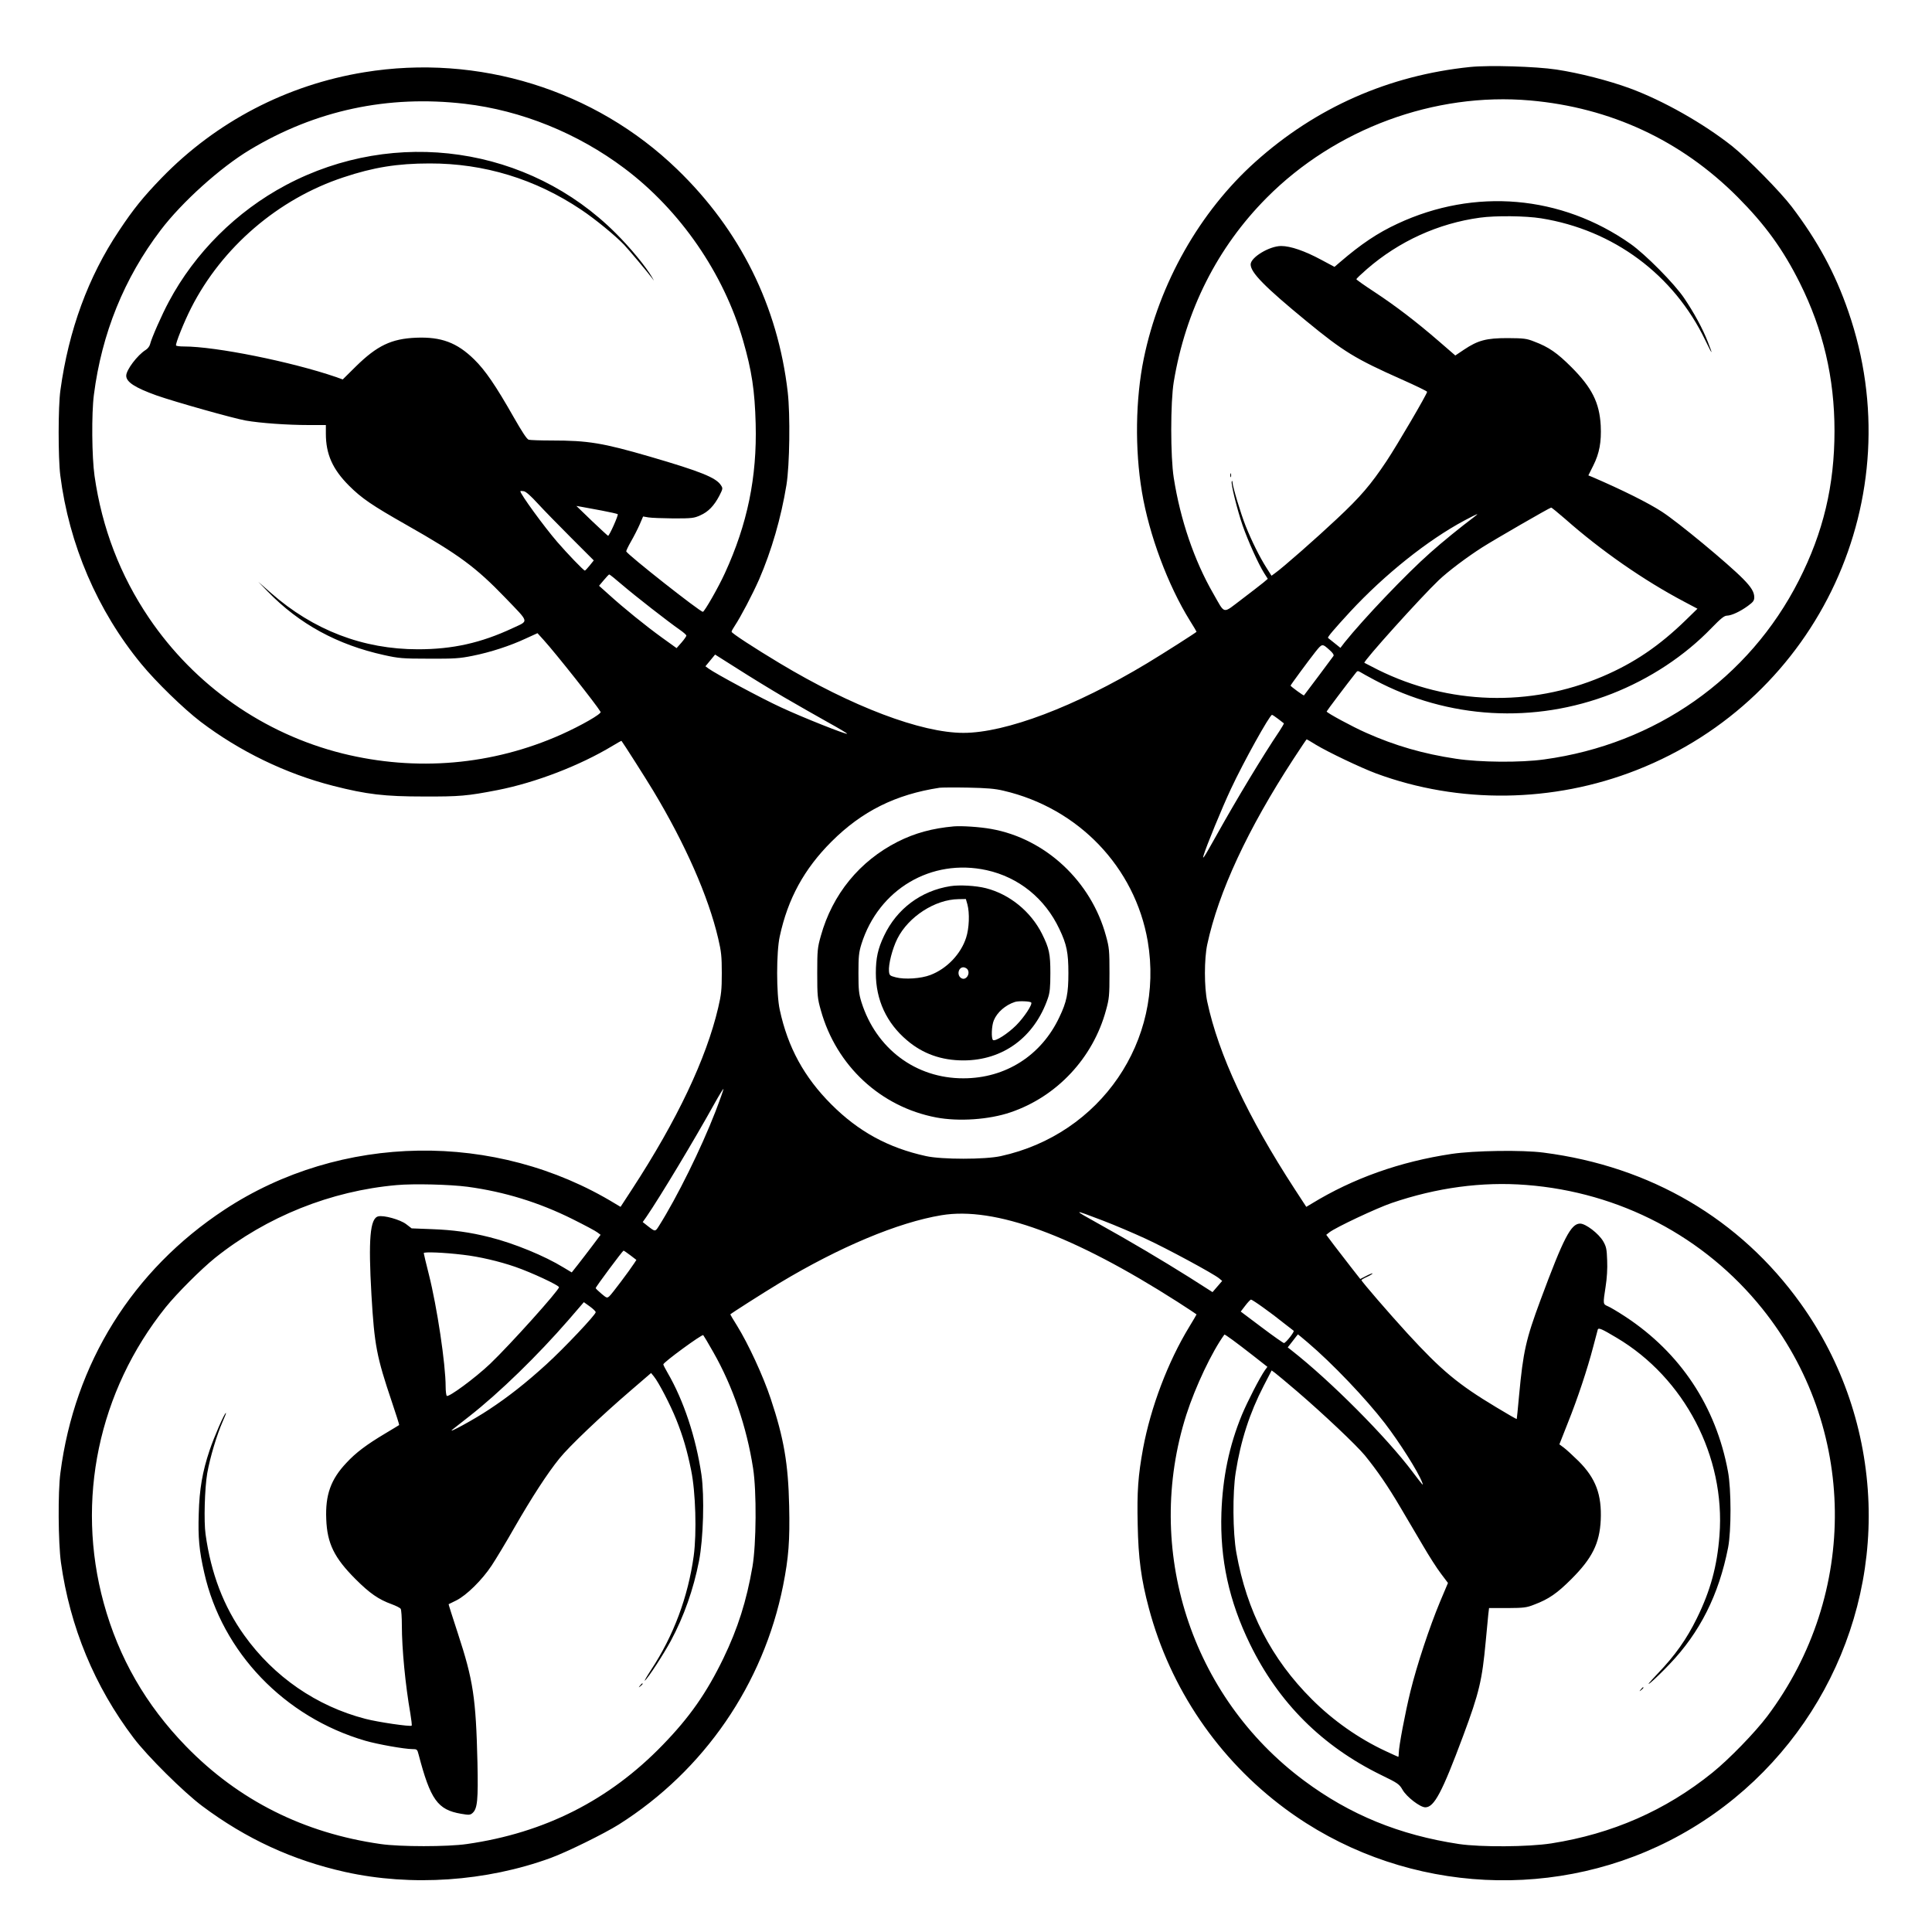
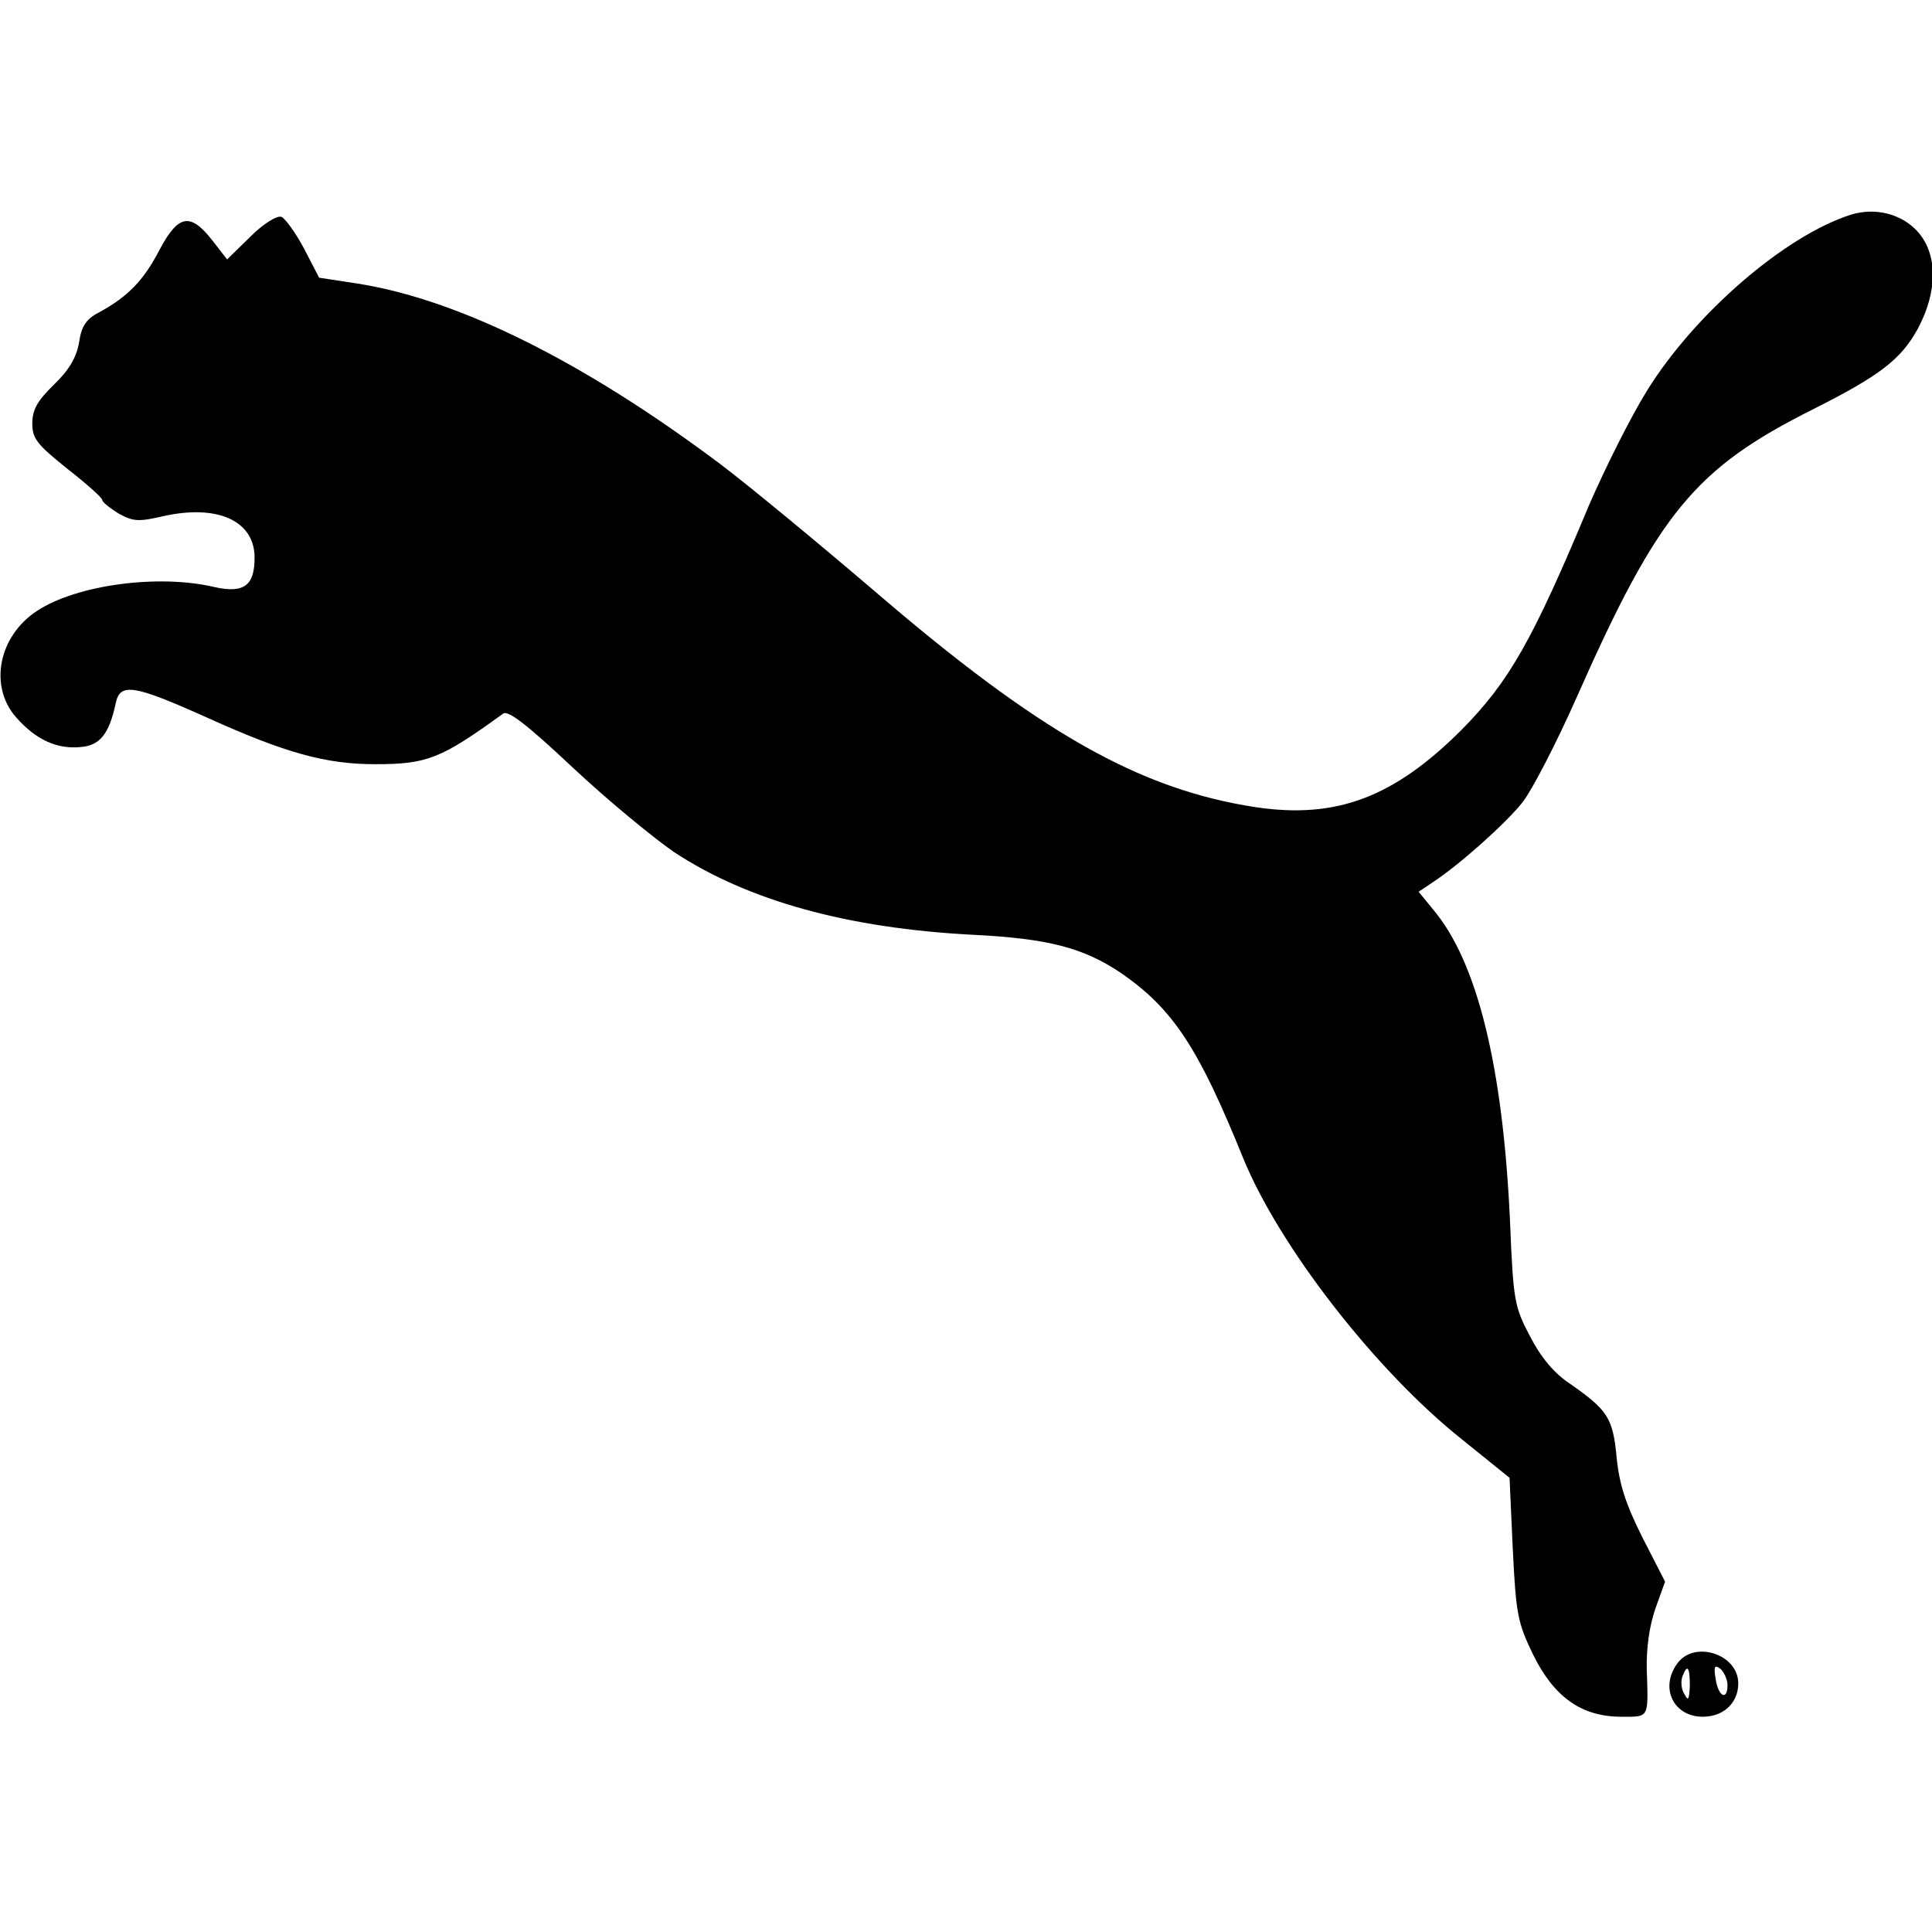
- <svg xmlns="http://www.w3.org/2000/svg" version="1.0" width="1500pt" height="1500pt" viewBox="0 0 1500 1500" preserveAspectRatio="xMidYMid meet">
-   <g transform="translate(0,1500) scale(0.1,-0.1)" fill="#000000" stroke="none">
-     <path d="M11415 14480 c-632 -65 -1198 -314 -1670 -738 -430 -386 -745 -942 -865 -1527 -64 -313 -70 -702 -14 -1035 56 -334 202 -724 372 -998 29 -46 52 -85 52 -87 0 -4 -252 -165 -383 -244 -559 -337 -1099 -541 -1427 -541 -328 0 -866 204 -1427 541 -198 119 -373 233 -373 244 0 6 11 26 24 45 47 71 137 242 190 362 96 222 170 476 212 733 25 154 30 545 10 720 -77 669 -370 1259 -859 1731 -638 617 -1544 898 -2429 753 -601 -98 -1150 -384 -1573 -820 -142 -147 -218 -240 -332 -412 -238 -356 -390 -770 -454 -1237 -18 -125 -18 -524 -1 -660 68 -537 288 -1051 629 -1465 114 -139 328 -347 460 -448 303 -230 661 -404 1029 -498 262 -67 400 -83 704 -83 277 -1 338 4 574 50 295 58 638 190 893 344 36 22 67 39 68 38 12 -14 188 -290 247 -388 249 -414 428 -821 504 -1146 24 -102 28 -140 28 -269 0 -129 -4 -167 -28 -269 -93 -396 -318 -871 -668 -1408 l-90 -138 -42 25 c-929 566 -2131 547 -3033 -47 -714 -470 -1164 -1192 -1274 -2043 -20 -149 -17 -540 4 -695 70 -501 261 -963 564 -1363 107 -142 391 -423 533 -529 341 -255 702 -421 1110 -512 514 -114 1095 -74 1596 109 128 47 414 188 529 260 662 419 1122 1089 1275 1855 43 217 53 348 47 618 -7 327 -41 526 -143 832 -58 175 -174 426 -262 568 -29 46 -52 85 -52 87 0 4 252 165 383 244 466 280 919 470 1256 526 414 69 1022 -154 1834 -673 81 -52 147 -96 147 -97 0 -2 -26 -46 -57 -97 -165 -271 -298 -622 -358 -942 -39 -214 -48 -335 -42 -594 5 -260 27 -425 87 -649 166 -623 539 -1171 1057 -1555 860 -638 2028 -736 2983 -250 978 498 1585 1526 1547 2622 -20 560 -202 1097 -527 1550 -470 656 -1165 1064 -1995 1171 -165 22 -541 16 -715 -10 -400 -60 -764 -189 -1086 -386 l-42 -25 -90 138 c-365 561 -591 1043 -679 1455 -24 112 -24 332 0 444 88 409 314 895 669 1440 55 84 101 153 103 153 2 0 34 -19 71 -42 96 -58 350 -179 468 -223 644 -238 1373 -229 2022 26 1419 557 2142 2122 1645 3559 -103 300 -239 550 -440 815 -89 117 -340 372 -461 469 -223 177 -537 355 -795 450 -166 61 -393 119 -571 146 -159 24 -521 35 -669 20z m465 -260 c623 -55 1171 -309 1610 -749 215 -216 353 -406 484 -668 181 -363 269 -737 269 -1148 0 -424 -87 -789 -277 -1162 -387 -761 -1113 -1271 -1976 -1389 -184 -26 -501 -23 -685 5 -255 38 -475 102 -697 201 -105 46 -308 156 -308 166 0 4 156 211 228 302 10 14 16 14 33 4 11 -7 61 -35 112 -62 570 -303 1238 -342 1842 -106 293 115 564 293 773 510 72 74 99 96 120 96 36 1 103 32 163 76 41 30 49 41 49 67 0 40 -23 78 -86 142 -116 118 -503 439 -631 522 -106 69 -307 169 -539 269 l-32 13 38 76 c48 96 64 183 58 311 -10 178 -68 294 -228 454 -110 110 -176 156 -288 198 -60 24 -81 26 -207 27 -165 0 -230 -17 -339 -90 l-67 -45 -127 110 c-178 154 -334 273 -499 382 -78 51 -142 96 -142 100 -1 4 36 39 82 79 249 216 554 355 877 399 122 17 357 14 475 -5 562 -90 1030 -437 1275 -947 57 -118 63 -122 19 -11 -40 103 -108 227 -183 338 -76 113 -301 340 -416 421 -538 379 -1211 437 -1810 157 -153 -71 -282 -157 -447 -299 l-42 -36 -103 55 c-128 69 -239 107 -311 107 -91 0 -237 -88 -237 -143 0 -63 109 -174 434 -441 287 -236 379 -292 739 -452 108 -48 197 -91 197 -96 0 -17 -232 -413 -315 -538 -122 -183 -202 -277 -386 -449 -154 -145 -421 -380 -481 -422 l-26 -19 -40 63 c-54 85 -114 207 -161 324 -39 99 -100 302 -102 338 0 11 -3 14 -6 7 -7 -18 41 -215 85 -343 43 -122 121 -296 167 -369 l28 -44 -34 -29 c-19 -15 -94 -74 -167 -129 -154 -116 -127 -122 -223 45 -147 255 -255 572 -306 897 -26 164 -26 588 0 745 92 555 338 1044 722 1430 533 536 1302 820 2045 755z m-8270 -26 c437 -51 875 -228 1238 -501 433 -325 772 -817 921 -1336 68 -236 91 -388 98 -647 11 -415 -64 -779 -239 -1160 -50 -110 -159 -300 -171 -300 -23 0 -586 444 -595 469 -1 4 15 39 37 77 22 38 52 97 67 131 l27 63 41 -7 c22 -4 111 -7 196 -8 142 0 159 2 207 24 62 27 107 74 148 152 28 55 28 58 12 82 -38 59 -158 107 -552 222 -365 106 -478 125 -762 125 -87 0 -167 3 -178 6 -14 3 -52 62 -115 172 -141 248 -222 367 -309 452 -133 130 -255 176 -451 168 -191 -8 -302 -61 -467 -223 l-102 -101 -53 19 c-344 118 -932 237 -1180 237 -31 0 -59 3 -61 8 -7 11 62 183 117 291 239 471 676 847 1182 1014 233 78 420 108 669 108 424 1 822 -121 1177 -359 111 -74 266 -202 334 -273 41 -44 182 -212 217 -259 18 -25 18 -25 1 5 -47 82 -171 233 -284 345 -673 673 -1711 824 -2560 373 -384 -204 -707 -526 -909 -905 -53 -98 -135 -284 -146 -331 -4 -16 -19 -35 -34 -44 -64 -40 -151 -155 -151 -200 0 -49 68 -93 235 -153 145 -51 597 -178 692 -195 114 -20 324 -35 491 -35 l132 0 0 -67 c0 -159 52 -276 180 -404 97 -97 177 -152 445 -304 409 -232 539 -328 769 -567 189 -197 184 -175 56 -235 -246 -115 -466 -164 -735 -164 -426 0 -812 148 -1142 438 l-98 86 75 -77 c244 -251 539 -412 902 -492 113 -25 142 -28 348 -28 197 -1 239 2 338 22 141 28 293 78 413 134 l92 42 49 -54 c94 -104 407 -499 441 -557 9 -15 -150 -106 -306 -176 -534 -238 -1125 -289 -1698 -147 -612 153 -1147 528 -1502 1052 -224 331 -365 698 -423 1103 -21 147 -24 484 -5 630 61 476 235 906 519 1279 164 216 462 485 692 623 510 307 1072 427 1670 357z m564 -3102 c44 -48 160 -167 258 -265 l178 -178 -32 -40 c-17 -21 -34 -39 -37 -39 -10 0 -139 135 -215 223 -104 121 -286 371 -286 393 0 3 12 3 28 0 17 -4 56 -39 106 -94z m498 -56 c64 -12 120 -25 124 -28 7 -7 -65 -168 -75 -168 -3 1 -60 53 -126 116 l-120 116 40 -7 c22 -4 93 -17 157 -29z m7481 -66 c276 -244 609 -476 924 -642 l102 -54 -87 -85 c-208 -203 -405 -337 -652 -442 -562 -238 -1192 -219 -1740 52 -57 29 -106 54 -107 55 -11 10 439 510 578 642 74 70 216 177 338 255 98 62 522 307 534 308 4 1 53 -40 110 -89z m-707 17 c-105 -79 -247 -194 -341 -278 -187 -165 -519 -514 -665 -696 l-33 -43 -46 37 c-25 20 -48 38 -50 40 -7 5 45 66 171 203 269 290 602 556 888 709 104 55 121 62 76 28z m-6615 -528 c99 -85 357 -286 446 -348 29 -20 52 -40 52 -46 0 -5 -17 -30 -38 -54 l-38 -43 -114 82 c-127 92 -294 227 -411 333 l-77 69 37 44 c20 24 39 44 42 44 4 0 49 -36 101 -81z m5493 -507 c24 -21 34 -37 29 -45 -6 -10 -212 -284 -229 -306 -3 -4 -104 70 -104 76 0 5 137 191 192 261 54 67 53 67 112 14z m-4239 -364 c99 -58 251 -144 338 -193 87 -48 156 -89 154 -92 -8 -7 -346 127 -511 204 -151 69 -515 265 -566 303 l-23 17 38 46 37 45 177 -112 c97 -62 257 -160 356 -218z m3839 -170 c22 -17 43 -33 44 -34 2 -1 -14 -29 -35 -61 -127 -188 -336 -535 -488 -808 -43 -77 -84 -149 -92 -160 -14 -19 -15 -19 -8 5 20 68 141 364 212 515 97 208 301 575 319 575 3 0 25 -14 48 -32z m-2133 -557 c582 -135 1021 -594 1120 -1169 131 -772 -366 -1499 -1141 -1668 -122 -27 -458 -27 -580 0 -293 64 -524 190 -735 401 -211 211 -338 442 -401 735 -27 121 -27 449 0 570 63 293 190 524 401 735 237 237 499 367 840 419 17 2 116 3 220 1 145 -3 210 -8 276 -24z m-2237 -2493 c-111 -286 -297 -663 -439 -888 -28 -44 -28 -44 -87 2 l-38 30 29 41 c108 158 372 597 530 882 35 63 66 113 68 111 2 -2 -26 -82 -63 -178z m-1924 -582 c288 -39 556 -122 815 -251 94 -47 181 -93 194 -104 l24 -18 -63 -84 c-35 -46 -85 -112 -112 -146 l-49 -62 -65 39 c-145 89 -383 187 -571 234 -154 39 -285 57 -452 63 l-155 6 -43 33 c-46 35 -174 71 -217 60 -63 -16 -77 -177 -52 -611 23 -390 40 -478 158 -828 33 -98 59 -179 57 -181 -2 -2 -51 -31 -109 -66 -144 -86 -227 -148 -301 -228 -121 -128 -164 -249 -156 -437 7 -188 62 -300 227 -465 110 -110 179 -158 281 -195 33 -12 65 -28 70 -36 5 -8 9 -66 9 -129 0 -179 27 -462 66 -684 8 -48 13 -91 10 -94 -10 -9 -260 27 -359 53 -379 98 -711 327 -941 649 -160 223 -258 481 -300 784 -14 99 -7 357 13 474 22 124 74 297 121 404 16 35 27 64 24 64 -11 0 -93 -189 -127 -291 -55 -164 -79 -300 -84 -492 -6 -184 3 -285 43 -459 139 -616 622 -1120 1250 -1303 96 -28 306 -65 366 -65 35 0 38 -2 48 -42 92 -351 148 -429 329 -460 63 -11 72 -10 90 6 38 34 44 102 38 391 -12 504 -33 640 -152 1003 -41 125 -73 226 -72 227 1 0 29 14 61 30 79 40 199 158 273 270 33 50 113 182 177 295 136 236 255 420 349 536 76 95 329 335 554 528 l158 136 22 -27 c37 -45 129 -223 173 -333 53 -132 85 -242 116 -395 35 -170 44 -487 20 -665 -44 -318 -156 -619 -330 -883 -35 -54 -57 -92 -49 -85 26 21 146 206 201 308 102 190 176 400 219 620 34 174 43 503 19 670 -43 291 -138 577 -263 792 -18 31 -33 60 -33 65 0 16 301 236 310 227 4 -5 40 -64 78 -132 151 -265 259 -579 309 -902 28 -178 25 -589 -5 -764 -46 -266 -113 -478 -226 -712 -130 -268 -262 -457 -471 -672 -415 -429 -918 -683 -1520 -769 -150 -22 -520 -22 -670 0 -596 85 -1102 339 -1510 758 -312 321 -523 687 -640 1114 -218 797 -41 1643 481 2295 88 109 275 296 384 384 400 320 898 520 1410 565 132 12 412 5 550 -13z m8220 14 c725 -56 1383 -401 1832 -960 737 -919 753 -2214 39 -3165 -96 -127 -297 -334 -426 -438 -364 -294 -779 -475 -1250 -549 -180 -28 -548 -30 -718 -5 -462 70 -846 227 -1202 492 -880 654 -1247 1798 -914 2842 70 217 198 488 295 621 3 5 90 -59 227 -166 l107 -84 -19 -26 c-40 -57 -135 -242 -179 -347 -99 -241 -149 -483 -159 -760 -12 -361 59 -686 222 -1020 222 -455 560 -792 1018 -1016 132 -64 141 -71 167 -116 32 -55 136 -135 176 -135 69 0 130 115 294 555 125 336 147 431 175 732 8 88 17 183 20 210 l6 50 142 0 c128 1 149 3 209 27 112 42 178 88 288 198 161 161 219 276 228 457 9 198 -38 325 -172 459 -45 44 -96 91 -115 105 l-34 25 65 165 c76 189 153 421 198 594 17 66 33 126 35 132 6 17 32 5 146 -63 528 -313 846 -924 799 -1534 -18 -239 -70 -430 -176 -645 -79 -161 -168 -287 -304 -429 -69 -73 -88 -96 -54 -69 28 23 93 86 145 141 237 247 384 540 456 907 25 130 25 453 -1 590 -93 505 -369 921 -796 1202 -58 38 -120 75 -138 82 -37 16 -37 16 -16 152 10 63 15 140 12 203 -3 89 -7 107 -31 149 -35 60 -136 137 -179 137 -71 0 -128 -110 -307 -592 -114 -307 -135 -400 -167 -743 -9 -99 -17 -181 -18 -182 -2 -2 -73 39 -159 91 -298 179 -425 285 -692 576 -141 154 -354 401 -355 411 0 3 18 14 40 24 23 10 43 22 46 27 4 5 -17 -2 -44 -16 l-51 -26 -69 88 c-37 48 -97 125 -132 171 l-63 84 24 19 c48 38 367 188 484 228 349 119 701 167 1045 140z m-3289 -276 c95 -36 244 -100 333 -141 163 -75 526 -271 571 -308 l24 -20 -37 -43 -38 -44 -182 116 c-207 130 -463 282 -694 410 -216 120 -215 121 23 30z m-3667 -270 l47 -36 -17 -26 c-37 -57 -173 -238 -192 -255 -19 -17 -21 -16 -63 19 -24 20 -44 40 -44 43 0 10 209 290 216 291 3 0 27 -16 53 -36z m-1299 4 c124 -14 282 -51 406 -94 127 -44 339 -143 339 -158 -1 -25 -380 -447 -535 -595 -116 -110 -326 -265 -337 -248 -4 7 -8 38 -8 70 0 177 -67 621 -130 871 -22 87 -40 162 -40 167 0 11 157 5 305 -13z m6213 -410 c48 -34 118 -87 156 -118 39 -30 74 -58 80 -62 8 -6 -55 -88 -75 -96 -3 -1 -81 53 -171 121 l-165 124 36 47 c19 25 39 46 44 46 5 0 48 -28 95 -62z m-5183 -36 c0 -20 -245 -279 -381 -403 -159 -145 -296 -253 -448 -353 -112 -75 -336 -197 -282 -154 16 13 75 59 130 102 235 184 532 474 770 748 l119 138 46 -33 c25 -18 46 -38 46 -45z m5527 -234 c191 -162 452 -436 600 -628 114 -149 259 -377 289 -458 13 -33 8 -28 -72 78 -204 272 -639 709 -943 947 l-28 22 39 50 c21 28 39 50 40 51 1 0 35 -28 75 -62z m-82 -380 c205 -176 459 -416 527 -498 95 -117 178 -237 275 -402 51 -87 131 -222 177 -300 46 -79 108 -176 138 -215 l55 -73 -62 -147 c-82 -197 -179 -490 -229 -693 -41 -166 -91 -430 -91 -482 0 -16 -2 -28 -4 -28 -1 0 -46 20 -99 45 -208 97 -407 237 -571 401 -316 315 -506 685 -587 1139 -28 156 -30 466 -5 623 39 248 109 463 217 672 l62 120 26 -19 c14 -10 91 -75 171 -143z" />
-     <path d="M9552 11310 c0 -14 2 -19 5 -12 2 6 2 18 0 25 -3 6 -5 1 -5 -13z" />
-     <path d="M7405 8584 c-166 -15 -302 -52 -435 -119 -296 -150 -507 -408 -597 -731 -26 -92 -28 -112 -28 -289 0 -177 2 -197 28 -289 120 -431 464 -750 896 -832 175 -33 410 -17 577 40 360 122 641 423 741 793 25 90 27 114 27 288 0 174 -2 198 -27 288 -115 425 -470 756 -891 831 -89 16 -228 25 -291 20z m255 -340 c249 -55 453 -219 565 -457 57 -119 70 -184 70 -342 0 -158 -13 -223 -70 -342 -140 -298 -418 -475 -745 -475 -370 -1 -678 230 -792 592 -20 65 -23 96 -23 225 0 129 3 160 23 225 134 426 543 668 972 574z" />
-     <path d="M7379 8120 c-229 -36 -416 -176 -515 -385 -48 -100 -64 -174 -64 -290 0 -208 83 -388 242 -522 123 -105 268 -156 438 -156 307 0 552 180 656 483 15 44 19 84 19 195 0 151 -9 192 -65 305 -87 173 -251 307 -435 354 -78 20 -205 27 -276 16z m132 -142 c18 -67 14 -184 -10 -258 -41 -128 -151 -242 -278 -290 -73 -28 -199 -36 -268 -18 -46 12 -50 15 -53 47 -5 53 26 175 65 253 86 171 293 305 475 307 l57 1 12 -42z m-1 -502 c28 -35 -11 -93 -47 -70 -36 22 -23 84 17 84 10 0 23 -7 30 -14z m496 -259 c13 -13 -55 -116 -116 -177 -65 -65 -161 -127 -180 -115 -15 10 -12 111 6 153 26 63 90 119 164 143 26 9 116 6 126 -4z" />
-     <path d="M4969 1913 c-13 -16 -12 -17 4 -4 16 13 21 21 13 21 -2 0 -10 -8 -17 -17z" />
-     <path d="M12739 1883 c-13 -16 -12 -17 4 -4 16 13 21 21 13 21 -2 0 -10 -8 -17 -17z" />
+ <svg xmlns="http://www.w3.org/2000/svg" version="1.0" width="359pt" height="359pt" viewBox="0 0 359 359" preserveAspectRatio="xMidYMid meet">
+   <g transform="translate(0,359) scale(0.1,-0.1)" fill="#000000" stroke="none">
+     <path d="M3439 3191 c-122 -39 -289 -183 -378 -326 -30 -48 -78 -144 -108 -213 -105 -252 -149 -329 -237 -418 -126 -126 -233 -166 -382 -144 -217 33 -404 139 -714 406 -102 87 -229 192 -282 232 -252 189 -484 305 -673 335 l-72 11 -28 54 c-16 30 -35 56 -42 59 -8 3 -33 -12 -58 -37 l-43 -42 -28 36 c-41 52 -63 47 -98 -19 -29 -56 -59 -87 -113 -116 -23 -12 -32 -26 -36 -55 -5 -28 -18 -51 -47 -79 -31 -30 -40 -47 -40 -72 0 -28 9 -39 65 -84 36 -28 65 -54 65 -58 0 -4 14 -15 30 -25 27 -15 37 -16 84 -5 99 22 167 -8 169 -74 1 -55 -19 -70 -74 -58 -105 25 -257 4 -330 -44 -72 -47 -90 -140 -39 -198 36 -41 76 -60 121 -55 35 3 52 25 64 81 8 39 33 35 171 -27 144 -65 219 -86 311 -86 97 0 122 10 238 94 9 7 46 -22 129 -100 64 -60 149 -130 188 -157 138 -91 324 -142 556 -154 140 -7 205 -24 275 -71 97 -67 144 -139 227 -344 67 -164 246 -395 407 -523 l88 -71 6 -132 c6 -122 9 -137 38 -197 39 -79 90 -115 164 -115 52 0 50 -4 47 88 -1 40 5 81 16 113 l18 50 -42 82 c-31 62 -43 98 -48 149 -7 74 -17 88 -87 137 -29 19 -54 49 -74 88 -29 55 -31 66 -37 211 -13 290 -61 485 -143 582 l-27 33 24 16 c51 33 138 111 169 150 18 23 64 112 102 198 151 341 219 423 439 533 123 62 162 92 193 148 38 70 38 140 0 182 -30 33 -79 45 -124 31z" />
+     <path d="M3116 498 c-32 -45 -6 -98 48 -98 39 0 66 26 66 62 0 55 -83 81 -114 36z m94 -39 c0 -30 -17 -22 -22 11 -4 24 -2 27 9 19 7 -7 13 -20 13 -30z m-70 -1 c-1 -26 -3 -30 -10 -16 -6 9 -7 23 -4 32 9 25 14 19 14 -16z" />
  </g>
</svg>
